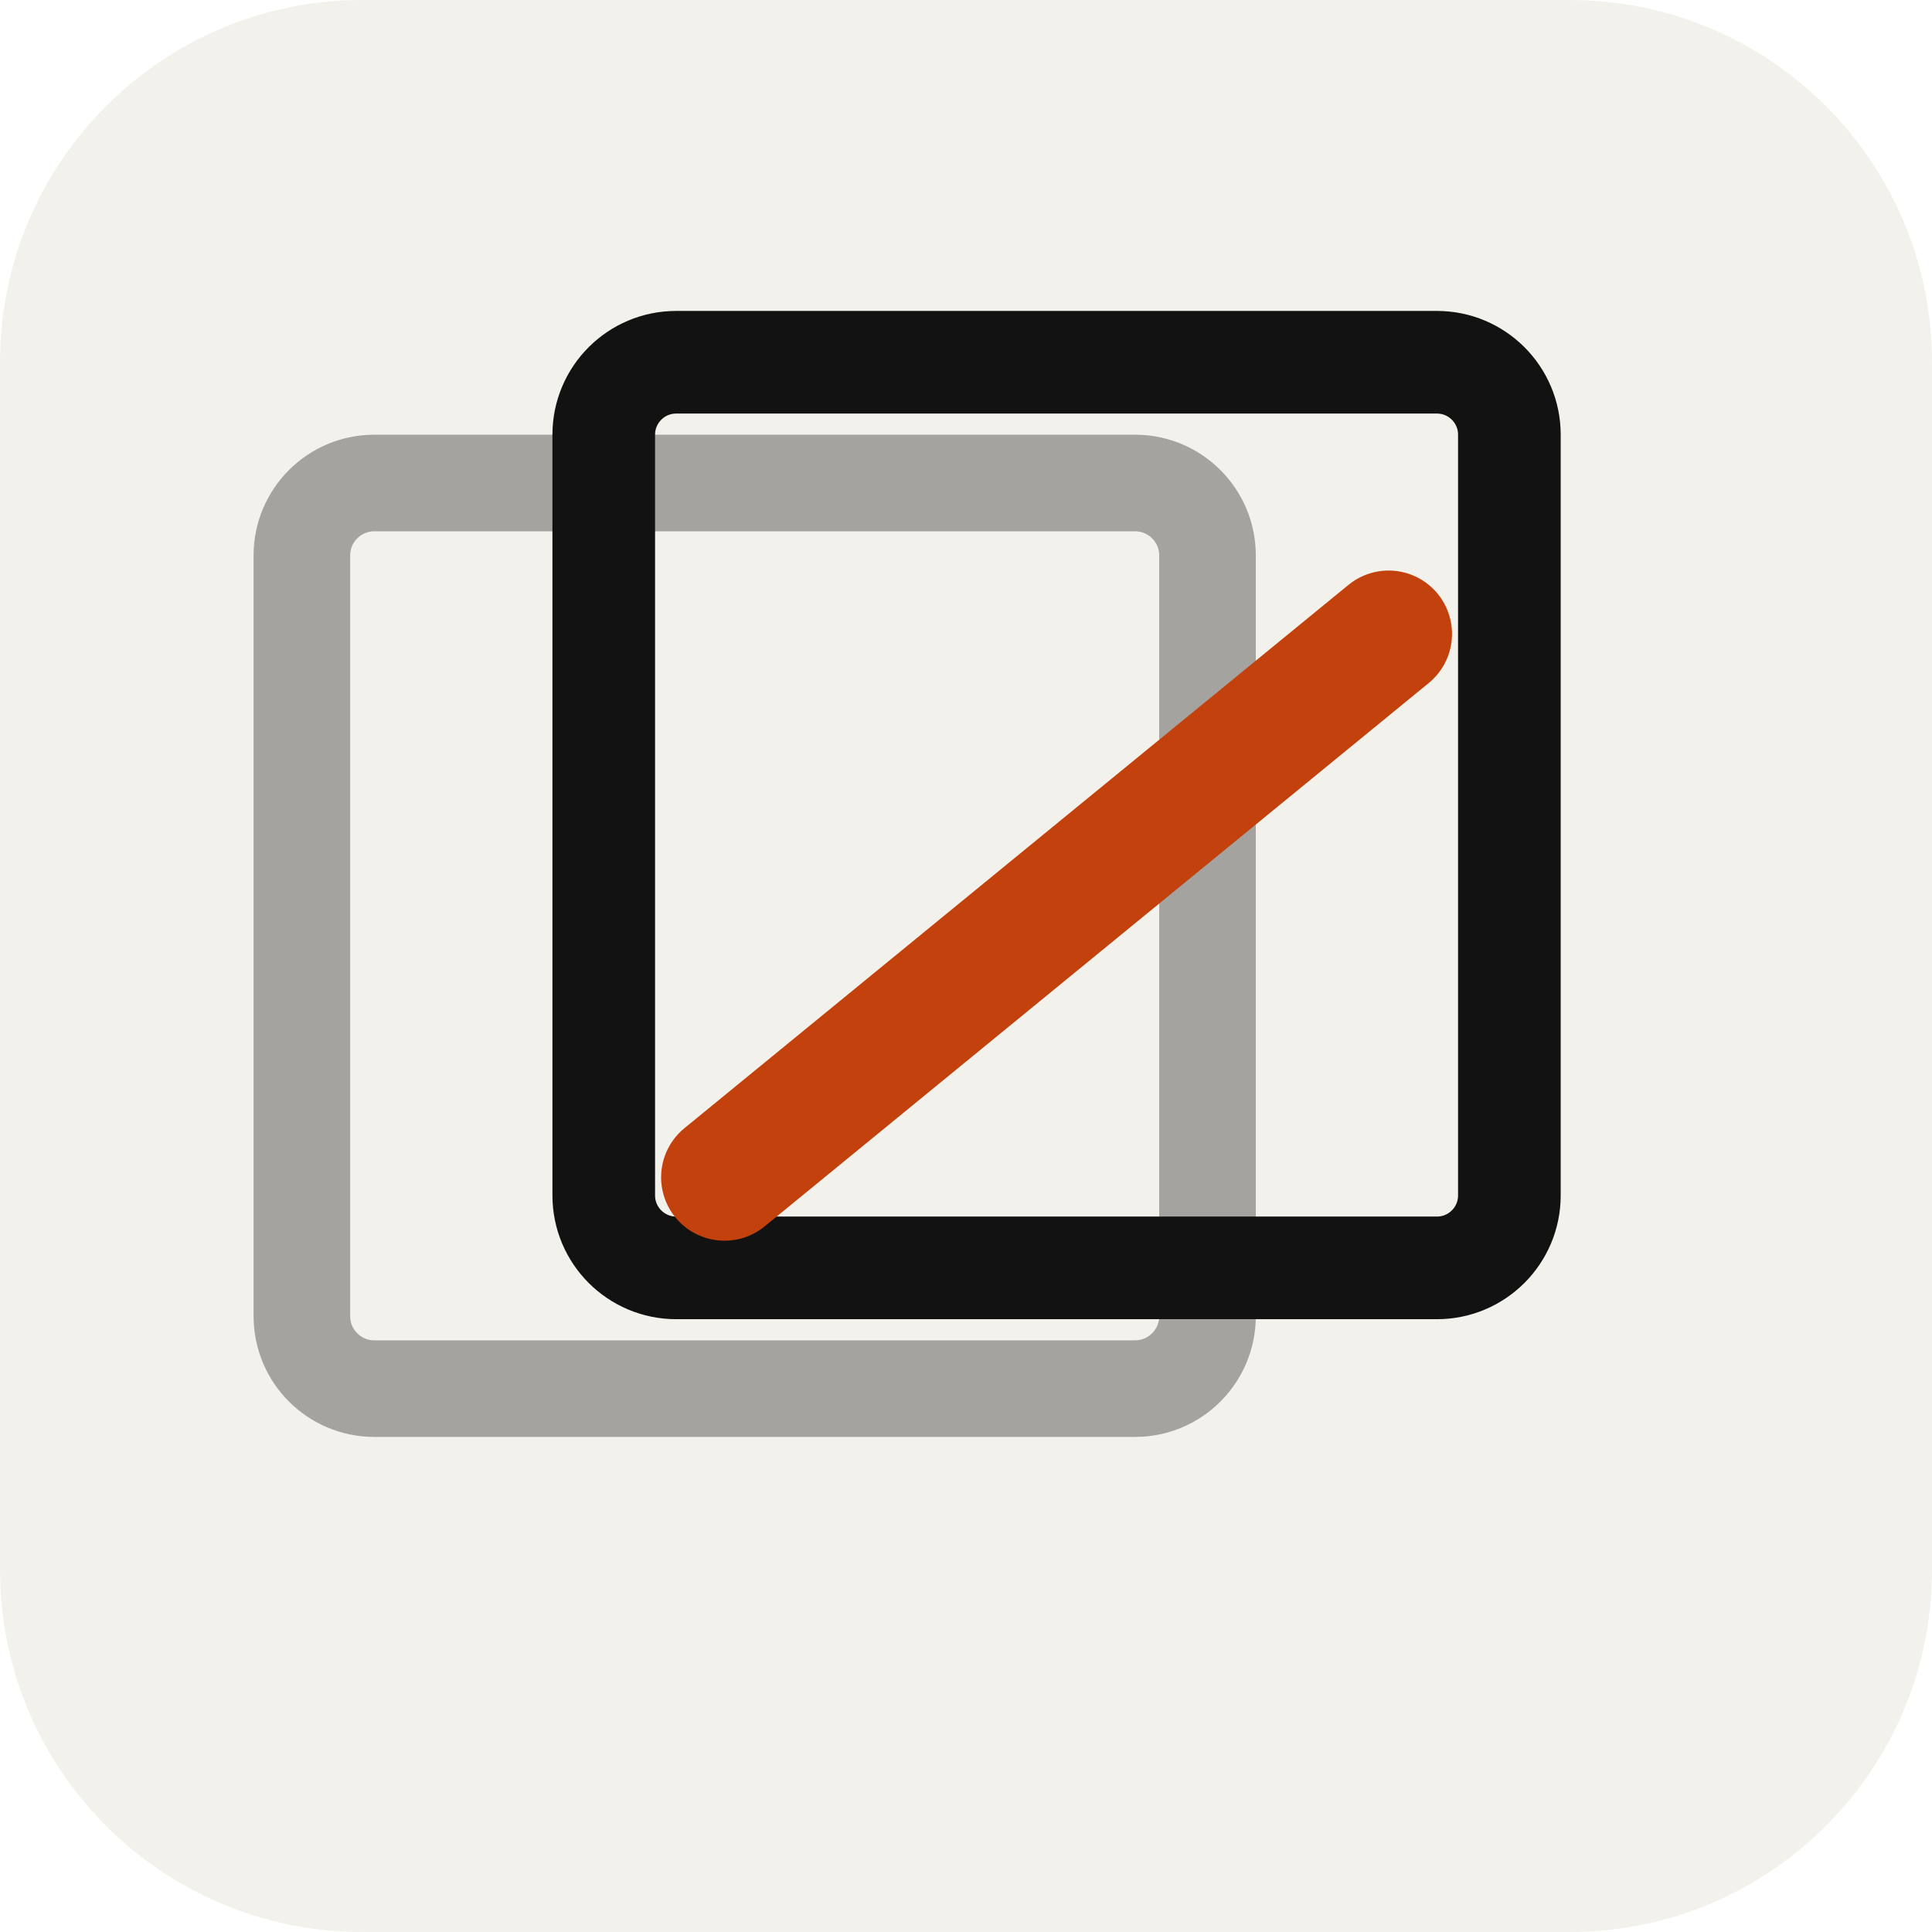
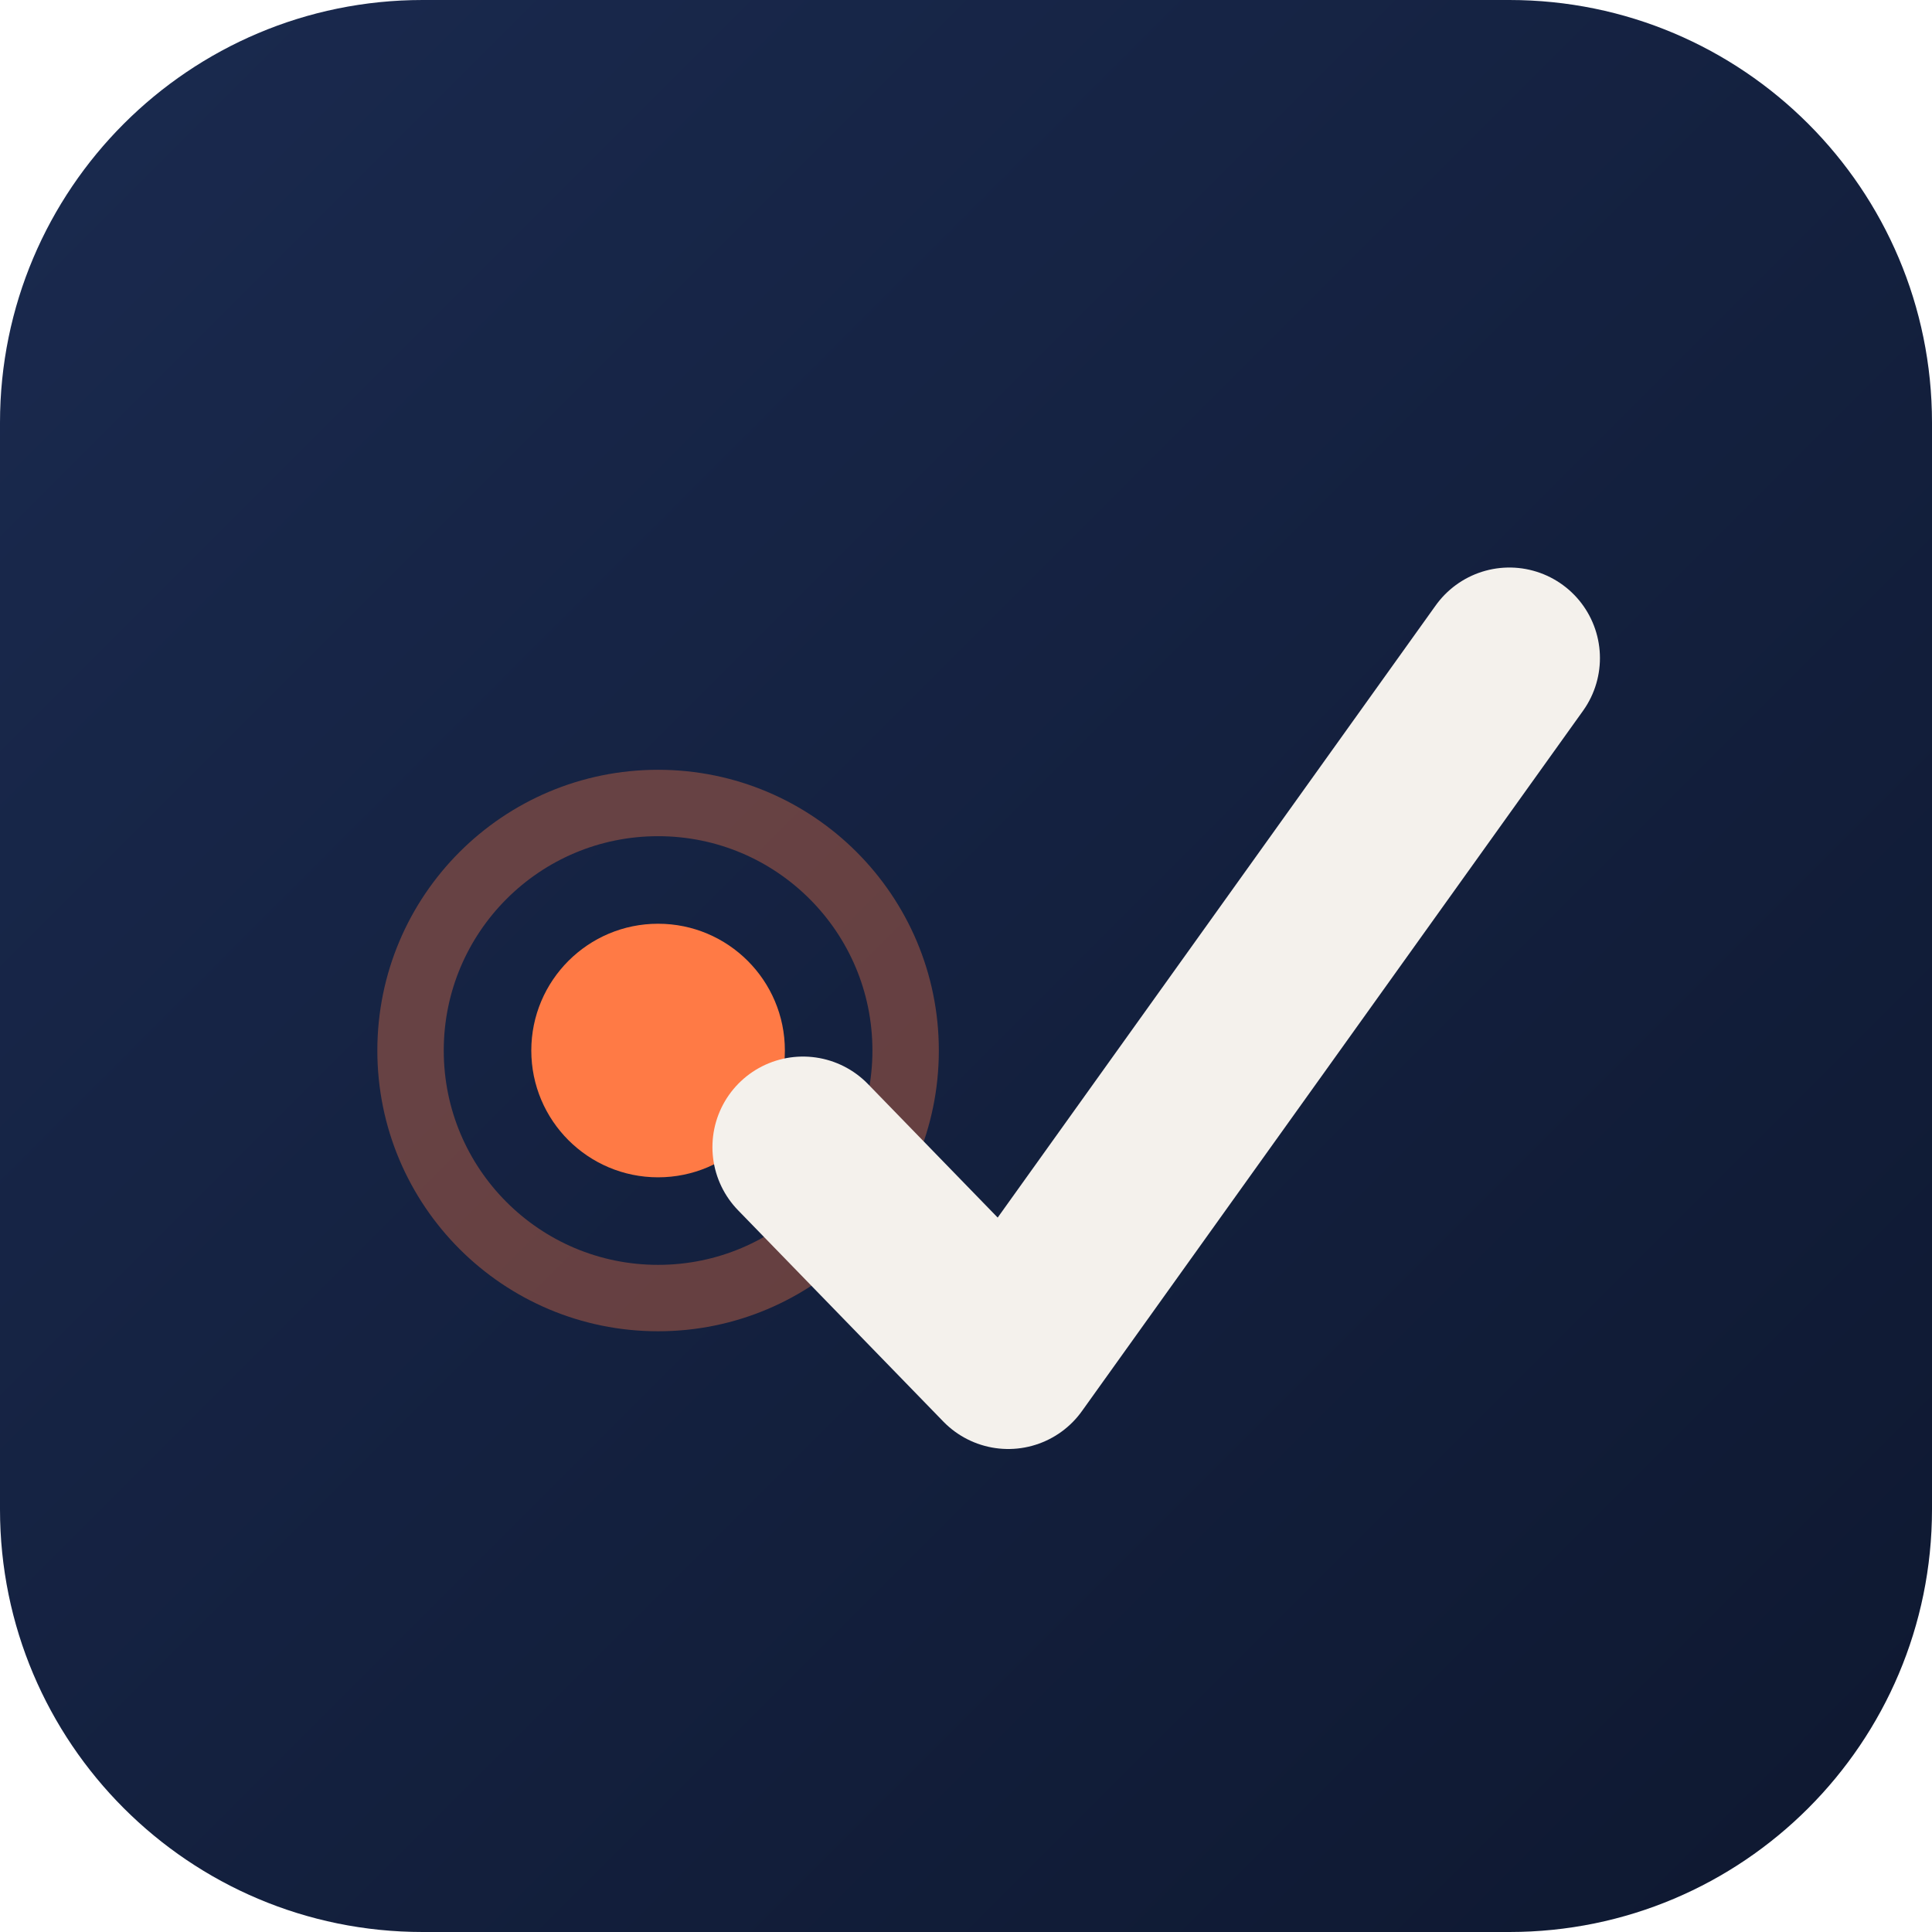
<svg xmlns="http://www.w3.org/2000/svg" viewBox="0 0 32 32" fill="none">
-   <rect width="32" height="32" rx="6" fill="#F3F1EC" />
-   <rect x="5" y="8" width="15" height="15" rx="1.2" stroke="#121212" stroke-width="1.6" opacity="0.35" />
-   <rect x="10" y="6" width="15" height="15" rx="1.2" stroke="#121212" stroke-width="1.7" />
-   <path d="M12 19.5L23 10.5" stroke="#C2410C" stroke-width="2.1" stroke-linecap="round" />
+   <defs>
+     <linearGradient id="bg" x1="0" y1="0" x2="32" y2="32" gradientUnits="userSpaceOnUse">
+       <stop offset="0" stop-color="#1A2A4F" />
+       <stop offset="1" stop-color="#0E1830" />
+     </linearGradient>
+   </defs>
+   <rect width="32" height="32" rx="7" fill="url(#bg)" />
+   <circle cx="10.9" cy="17.4" r="4.1" stroke="#FF7A45" stroke-width="1.1" opacity="0.35" />
+   <circle cx="10.9" cy="17.4" r="2.1" fill="#FF7A45" />
+   <path d="M13.3 19.0 L16.7 22.5 L25.0 10.9" stroke="#F4F1EC" stroke-width="3.0" stroke-linecap="round" stroke-linejoin="round" />
</svg>
